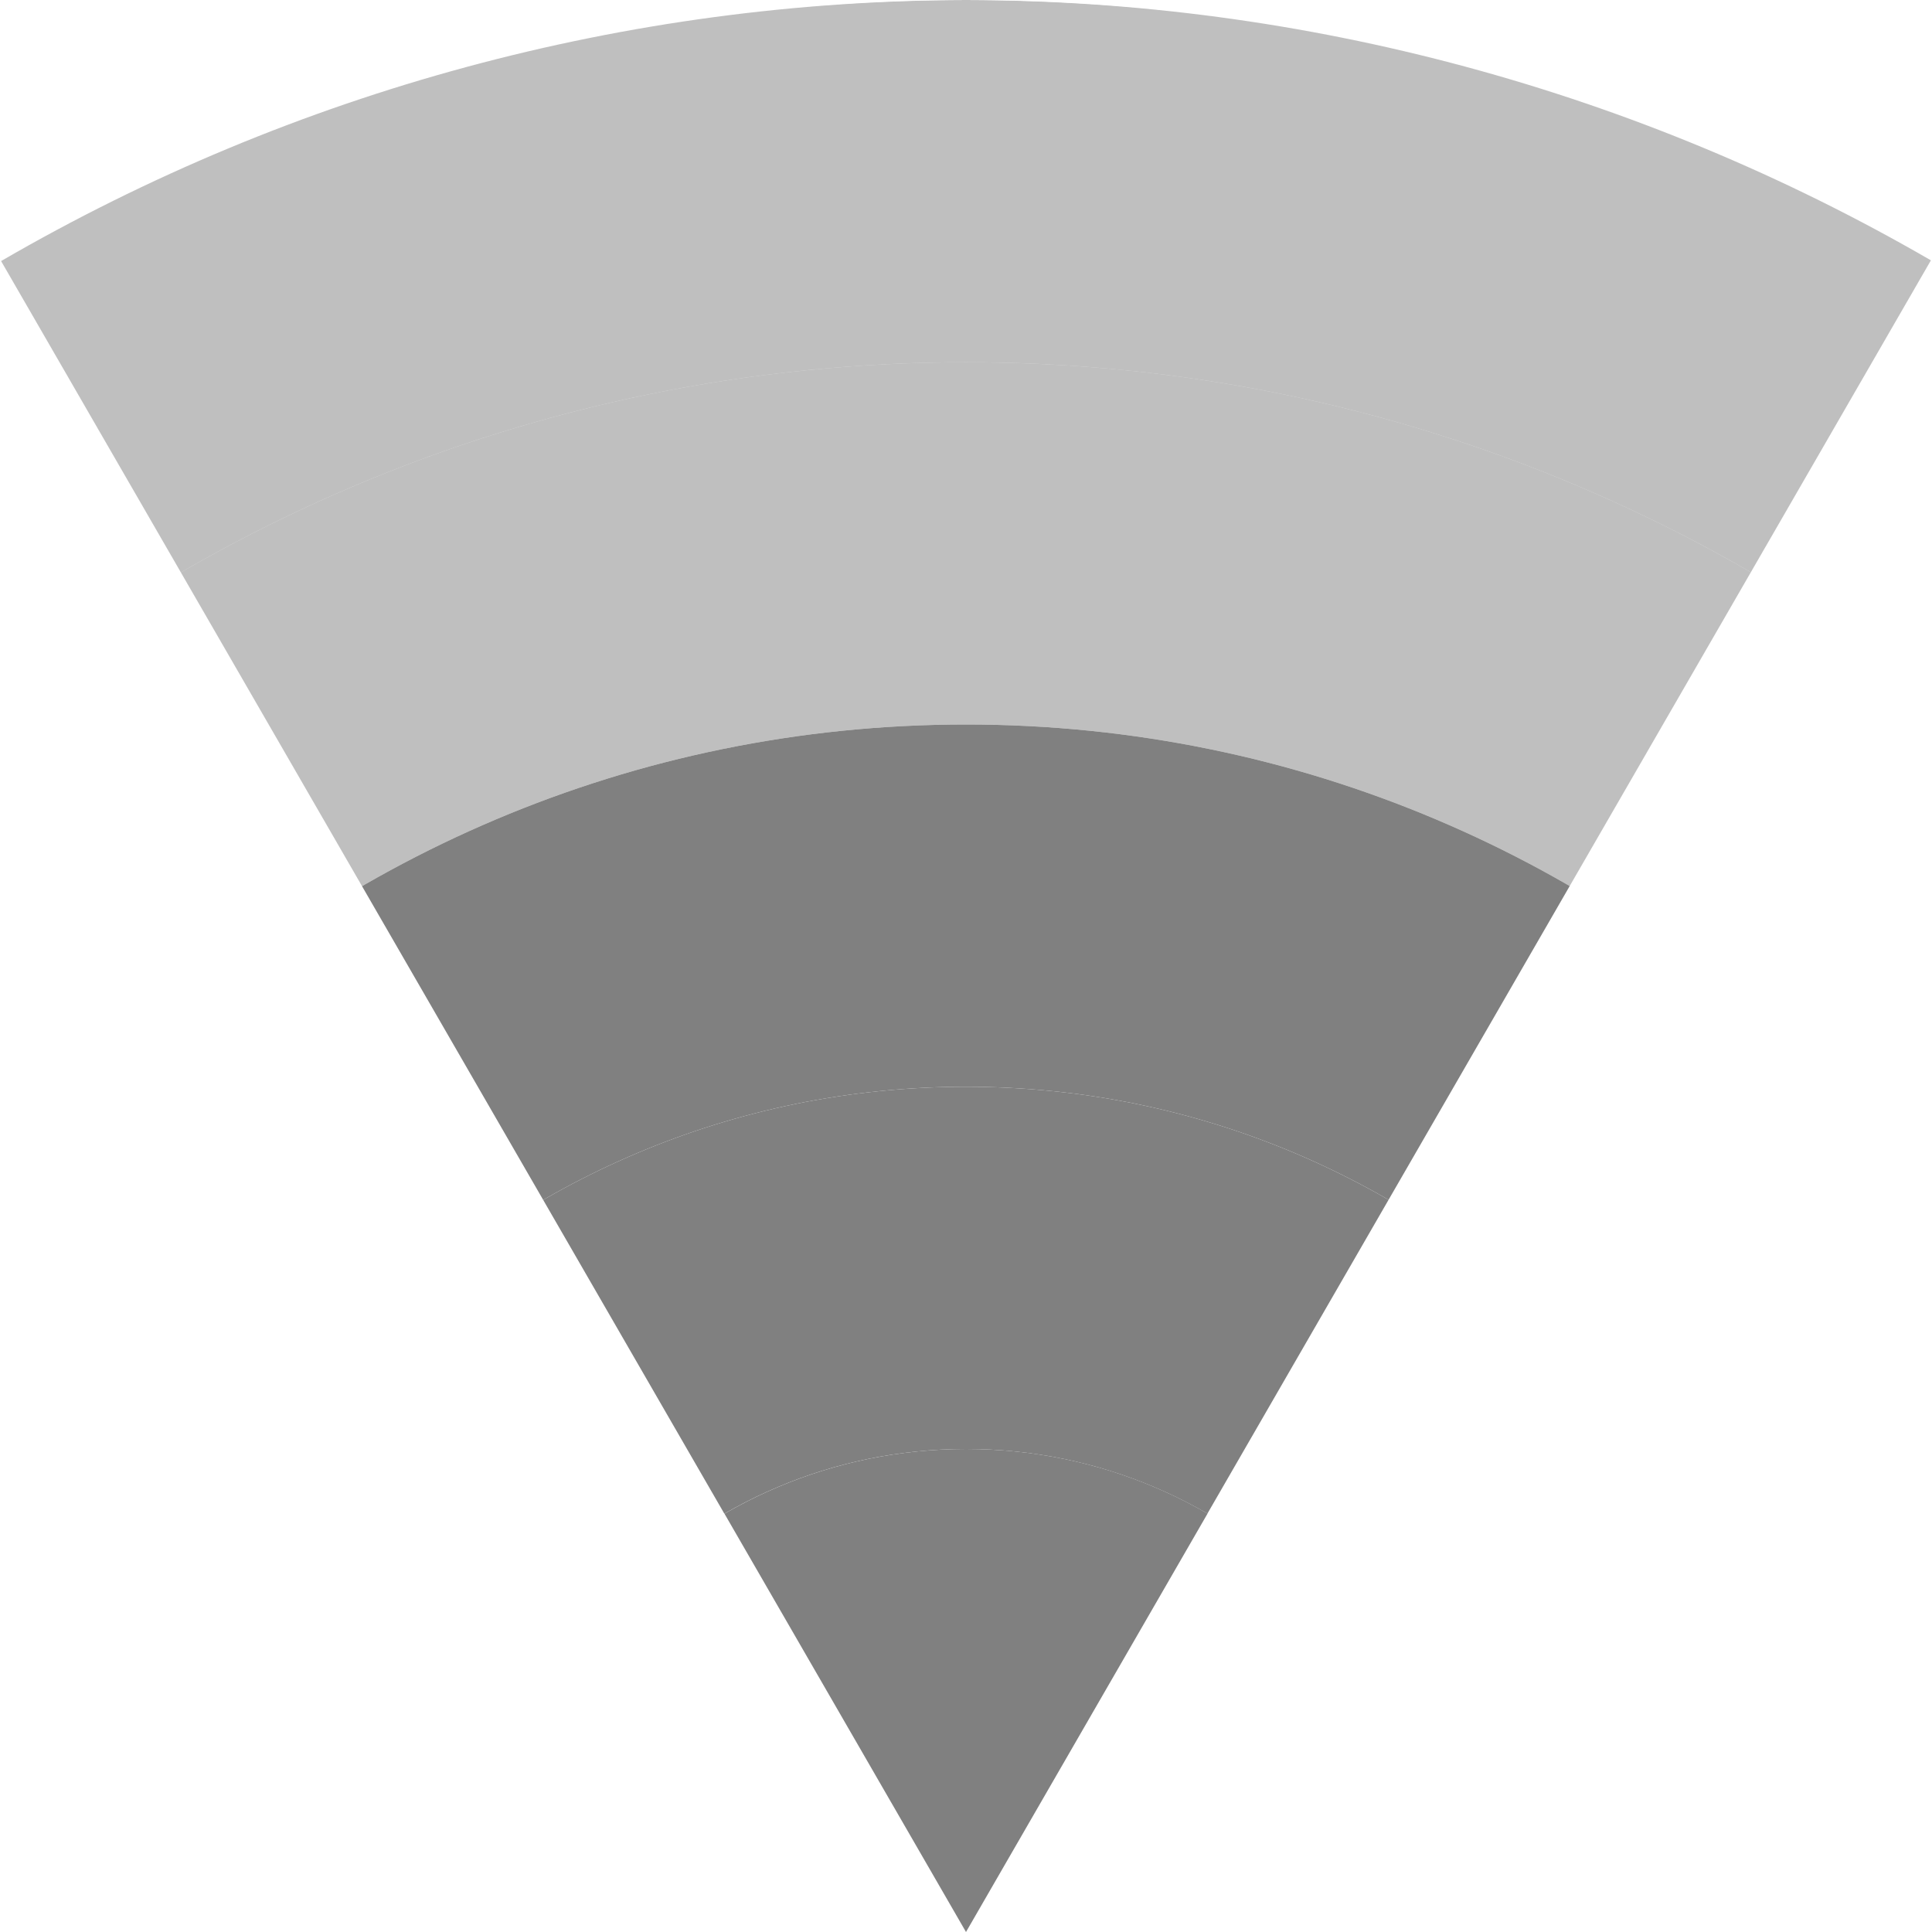
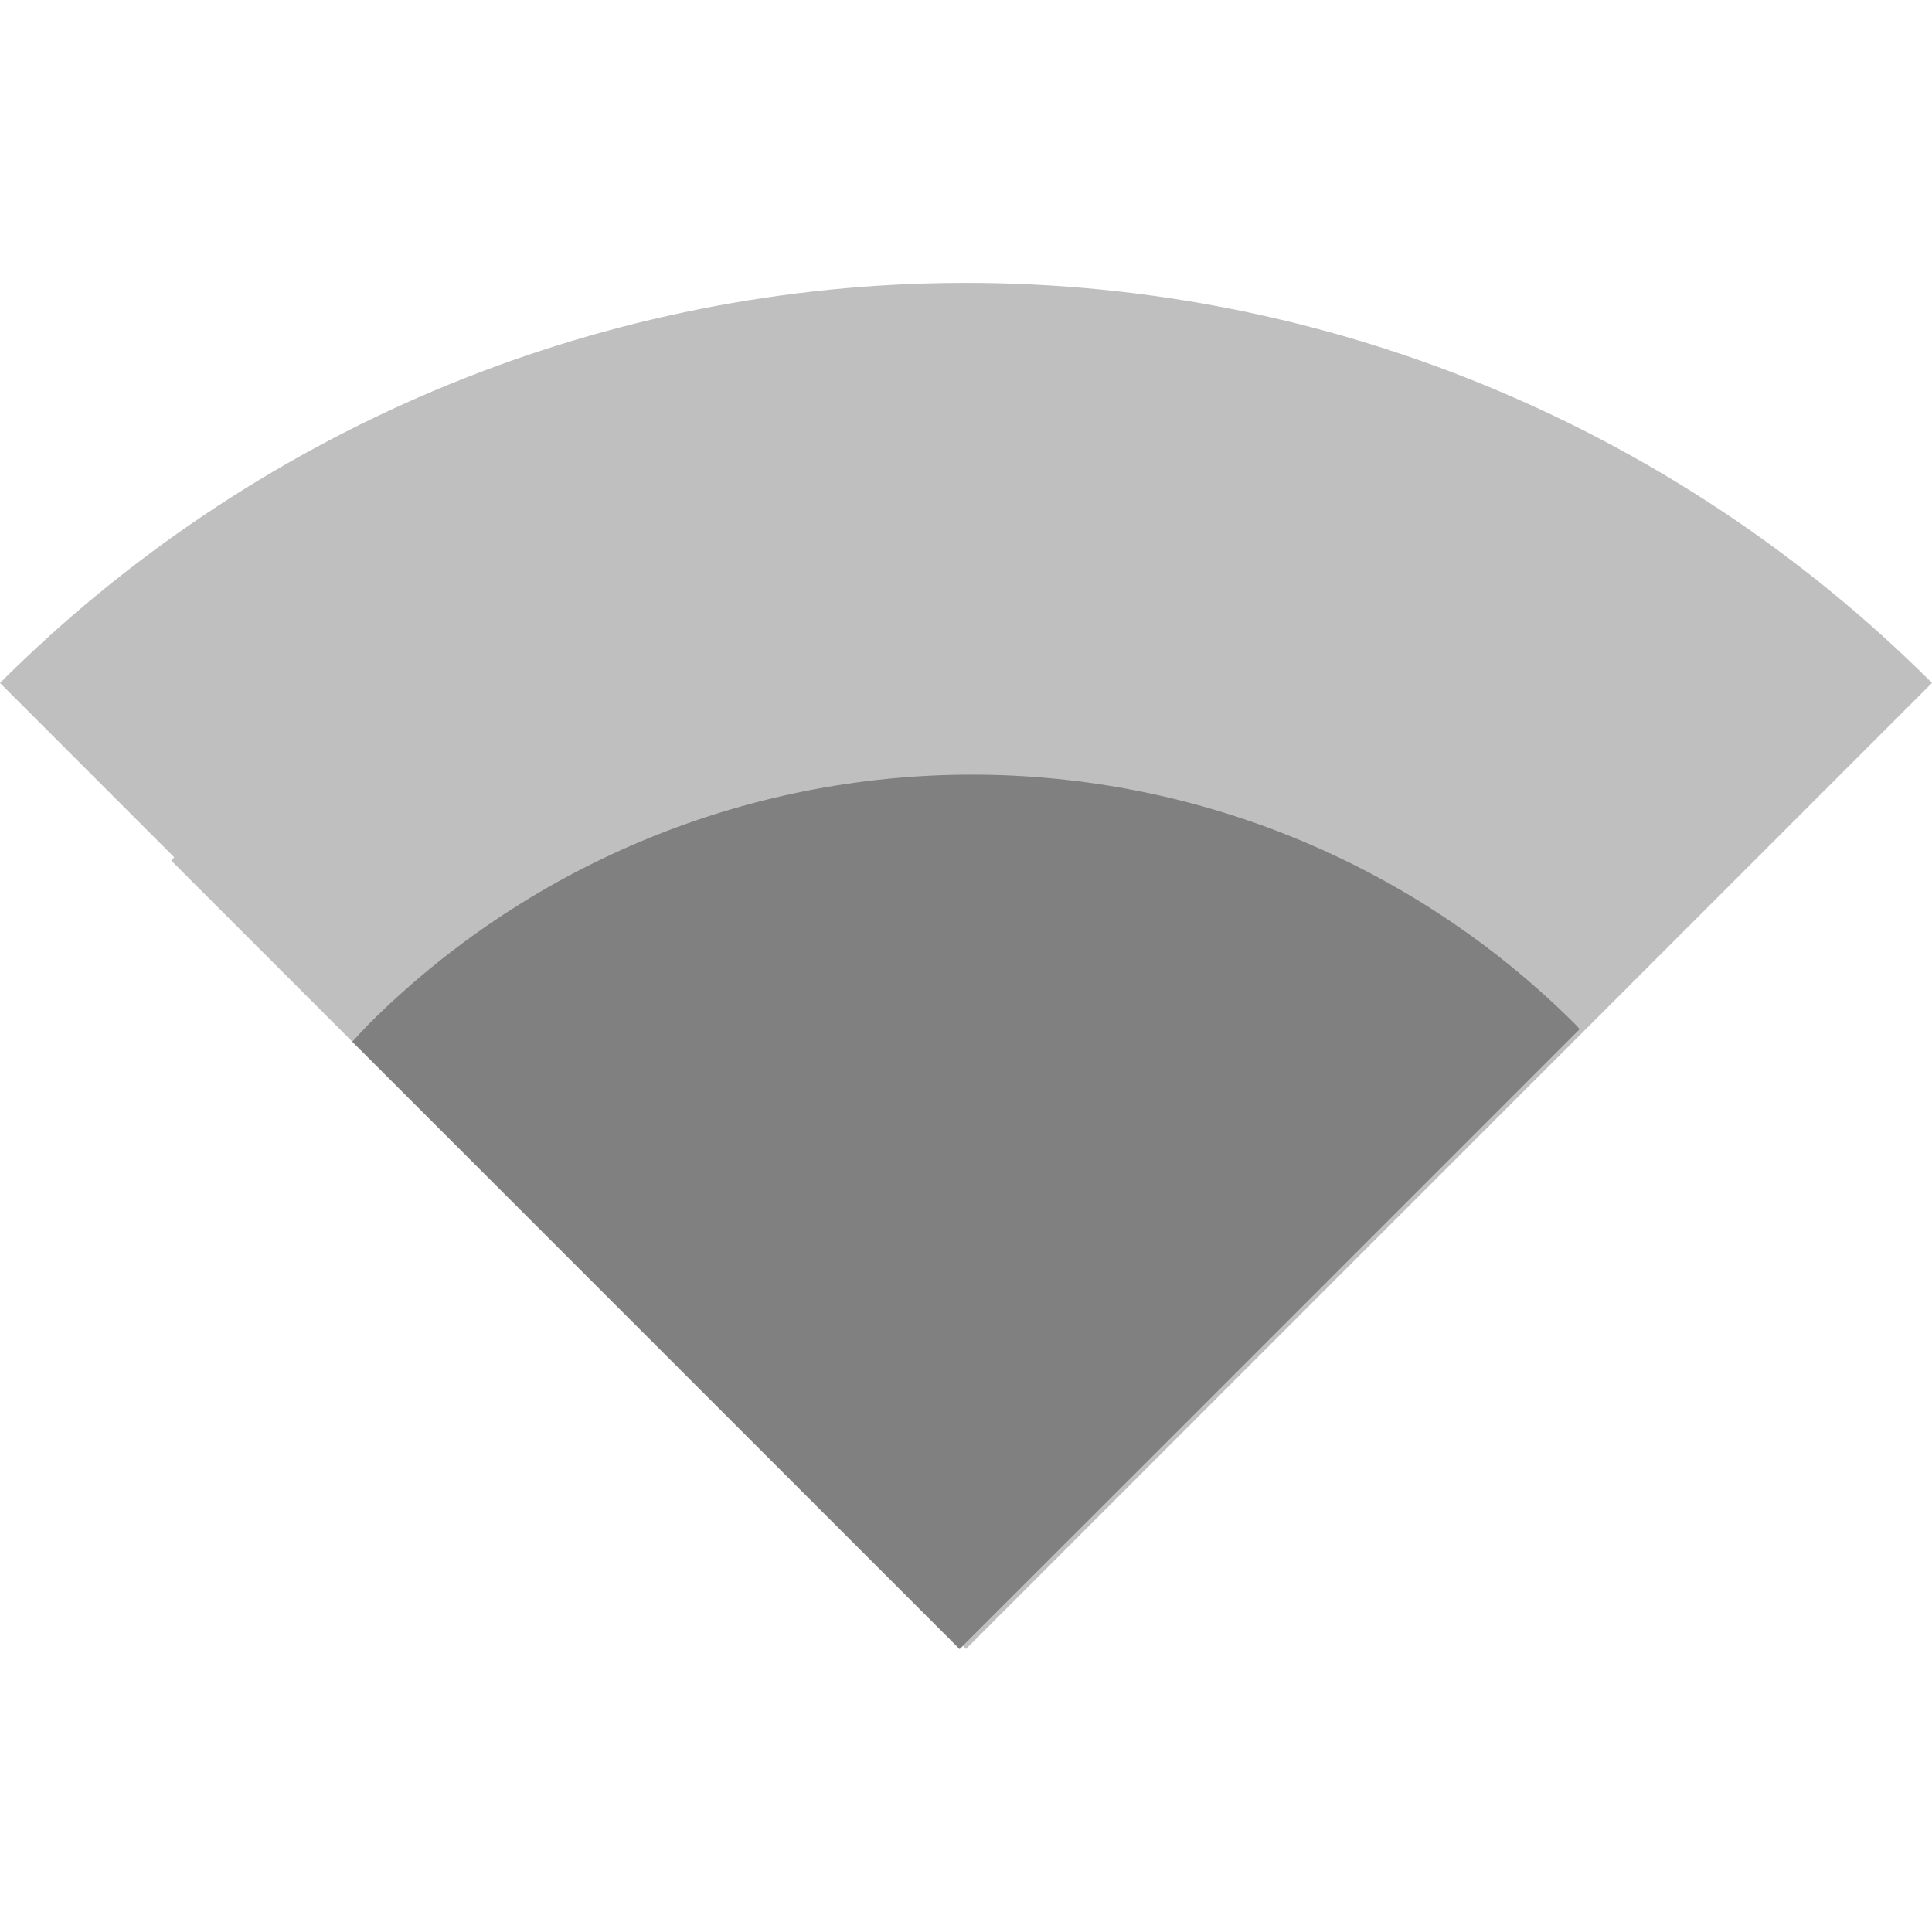
<svg xmlns="http://www.w3.org/2000/svg" height="16" width="16" version="1.1" id="svg10">
  <defs id="defs14">
    <clipPath clipPathUnits="userSpaceOnUse" id="clipPath1255">
      <path style="opacity:0.485;fill:#ff0000;fill-opacity:1;stroke:none;stroke-width:1.553;stroke-linecap:butt;stroke-linejoin:bevel;stroke-miterlimit:4;stroke-dasharray:none;stroke-opacity:1;paint-order:fill markers stroke" d="M 19.464,3.622 C 12.584,-1.2 3.424,-1.208 -3.464,3.601 L 8.008,19.984 Z" id="path1257" />
    </clipPath>
    <clipPath clipPathUnits="userSpaceOnUse" id="clipPath1259">
      <path style="opacity:0.485;fill:#ff0000;fill-opacity:1;stroke:none;stroke-width:1.553;stroke-linecap:butt;stroke-linejoin:bevel;stroke-miterlimit:4;stroke-dasharray:none;stroke-opacity:1;paint-order:fill markers stroke" d="M 19.464,3.622 C 12.584,-1.2 3.424,-1.208 -3.464,3.601 L 8.008,19.984 Z" id="path1261" />
    </clipPath>
    <clipPath clipPathUnits="userSpaceOnUse" id="clipPath1263">
      <path style="opacity:0.485;fill:#ff0000;fill-opacity:1;stroke:none;stroke-width:1.553;stroke-linecap:butt;stroke-linejoin:bevel;stroke-miterlimit:4;stroke-dasharray:none;stroke-opacity:1;paint-order:fill markers stroke" d="M 19.464,3.622 C 12.584,-1.2 3.424,-1.208 -3.464,3.601 L 8.008,19.984 Z" id="path1265" />
    </clipPath>
    <clipPath clipPathUnits="userSpaceOnUse" id="clipPath1267">
      <path style="opacity:0.485;fill:#ff0000;fill-opacity:1;stroke:none;stroke-width:1.553;stroke-linecap:butt;stroke-linejoin:bevel;stroke-miterlimit:4;stroke-dasharray:none;stroke-opacity:1;paint-order:fill markers stroke" d="M 19.464,3.622 C 12.584,-1.2 3.424,-1.208 -3.464,3.601 L 8.008,19.984 Z" id="path1269" />
    </clipPath>
    <clipPath clipPathUnits="userSpaceOnUse" id="clipPath1271">
      <path style="opacity:0.485;fill:#ff0000;fill-opacity:1;stroke:none;stroke-width:1.553;stroke-linecap:butt;stroke-linejoin:bevel;stroke-miterlimit:4;stroke-dasharray:none;stroke-opacity:1;paint-order:fill markers stroke" d="M 19.464,3.622 C 12.584,-1.2 3.424,-1.208 -3.464,3.601 L 8.008,19.984 Z" id="path1273" />
    </clipPath>
    <clipPath clipPathUnits="userSpaceOnUse" id="clipPath1109">
      <path style="opacity:0.5;fill:#d40000;fill-opacity:1;stroke:none;stroke-width:0.71;stroke-linecap:butt;stroke-linejoin:bevel;stroke-miterlimit:4;stroke-dasharray:none;stroke-opacity:1;paint-order:fill markers stroke" d="M 7.999,0 C 5.192,0.007 2.436,0.753 0.009,2.162 L 7.999,16 15.991,2.156 C 13.562,0.749 10.806,0.005 7.999,0 Z" id="path1111" />
    </clipPath>
    <clipPath clipPathUnits="userSpaceOnUse" id="clipPath1113">
      <path style="opacity:0.5;fill:#d40000;fill-opacity:1;stroke:none;stroke-width:0.71;stroke-linecap:butt;stroke-linejoin:bevel;stroke-miterlimit:4;stroke-dasharray:none;stroke-opacity:1;paint-order:fill markers stroke" d="M 7.999,0 C 5.192,0.007 2.436,0.753 0.009,2.162 L 7.999,16 15.991,2.156 C 13.562,0.749 10.806,0.005 7.999,0 Z" id="path1115" />
    </clipPath>
    <clipPath clipPathUnits="userSpaceOnUse" id="clipPath1117">
      <path style="opacity:0.5;fill:#d40000;fill-opacity:1;stroke:none;stroke-width:0.71;stroke-linecap:butt;stroke-linejoin:bevel;stroke-miterlimit:4;stroke-dasharray:none;stroke-opacity:1;paint-order:fill markers stroke" d="M 7.999,0 C 5.192,0.007 2.436,0.753 0.009,2.162 L 7.999,16 15.991,2.156 C 13.562,0.749 10.806,0.005 7.999,0 Z" id="path1119" />
    </clipPath>
    <clipPath clipPathUnits="userSpaceOnUse" id="clipPath1121">
      <path style="opacity:0.5;fill:#d40000;fill-opacity:1;stroke:none;stroke-width:0.71;stroke-linecap:butt;stroke-linejoin:bevel;stroke-miterlimit:4;stroke-dasharray:none;stroke-opacity:1;paint-order:fill markers stroke" d="M 7.999,0 C 5.192,0.007 2.436,0.753 0.009,2.162 L 7.999,16 15.991,2.156 C 13.562,0.749 10.806,0.005 7.999,0 Z" id="path1123" />
    </clipPath>
    <clipPath clipPathUnits="userSpaceOnUse" id="clipPath1125">
      <path style="opacity:0.5;fill:#d40000;fill-opacity:1;stroke:none;stroke-width:0.71;stroke-linecap:butt;stroke-linejoin:bevel;stroke-miterlimit:4;stroke-dasharray:none;stroke-opacity:1;paint-order:fill markers stroke" d="M 8,0 C 5.193,0.007 2.437,0.753 0.01,2.162 L 8,16 15.992,2.156 C 13.563,0.749 10.807,0.005 8,0 Z" id="path1127" />
    </clipPath>
  </defs>
-   <path style="opacity:0.5;fill:#808080;fill-opacity:1;stroke:none;stroke-width:3.467;stroke-linecap:butt;stroke-linejoin:bevel;stroke-miterlimit:4;stroke-dasharray:none;stroke-opacity:1;paint-order:fill markers stroke" d="M 8 0 A 16 16 0 0 0 -8 16 A 16 16 0 0 0 8.002 32 A 16 16 0 0 0 24 16 A 16 16 0 0 0 8 0 z M 8 3 A 13 13 0 0 1 21 16 A 13 13 0 0 1 8 29 A 13 13 0 0 1 -5 16 A 13 13 0 0 1 8 3 z " id="path900" clip-path="url(#clipPath1109)" />
-   <path style="opacity:0.5;fill:#808080;fill-opacity:1;stroke:none;stroke-width:2.817;stroke-linecap:butt;stroke-linejoin:bevel;stroke-miterlimit:4;stroke-dasharray:none;stroke-opacity:1;paint-order:fill markers stroke" d="M 8 3 A 13 13 0 0 0 -5 16 A 13 13 0 0 0 8 29 A 13 13 0 0 0 21 16 A 13 13 0 0 0 8 3 z M 8 6 A 10 10 0 0 1 18 16 A 10 10 0 0 1 8 26 A 10 10 0 0 1 -2 16 A 10 10 0 0 1 8 6 z " id="path900-5" clip-path="url(#clipPath1113)" />
-   <path style="opacity:1;fill:#808080;fill-opacity:1;stroke:none;stroke-width:2.167;stroke-linecap:butt;stroke-linejoin:bevel;stroke-miterlimit:4;stroke-dasharray:none;stroke-opacity:1;paint-order:fill markers stroke" d="M 8 6 A 10 10 0 0 0 -2 16 A 10 10 0 0 0 8 26 A 10 10 0 0 0 18 16 A 10 10 0 0 0 8 6 z M 8 9 A 7 7 0 0 1 15 16 A 7 7 0 0 1 8 23 A 7 7 0 0 1 1 16 A 7 7 0 0 1 8 9 z " id="path900-5-6" clip-path="url(#clipPath1117)" />
-   <path style="opacity:1;fill:#808080;fill-opacity:1;stroke:none;stroke-width:1.517;stroke-linecap:butt;stroke-linejoin:bevel;stroke-miterlimit:4;stroke-dasharray:none;stroke-opacity:1;paint-order:fill markers stroke" d="M 8 9 A 7 7 0 0 0 1 16 A 7 7 0 0 0 8 23 A 7 7 0 0 0 15 16 A 7 7 0 0 0 8 9 z M 8 12 A 4 4 0 0 1 12 16 A 4 4 0 0 1 8 20 A 4 4 0 0 1 4 16 A 4 4 0 0 1 8 12 z " id="path900-5-6-2" clip-path="url(#clipPath1121)" />
-   <circle style="opacity:1;fill:#808080;fill-opacity:1;stroke:none;stroke-width:0.867;stroke-linecap:butt;stroke-linejoin:bevel;stroke-miterlimit:4;stroke-dasharray:none;stroke-opacity:1;paint-order:fill markers stroke" id="path900-5-6-2-9" cx="8.001" cy="16" r="4" clip-path="url(#clipPath1125)" />
+   <path style="opacity:0.5;fill:#808080;fill-opacity:1;fill-rule:nonzero;stroke:none;stroke-width:8.229;stroke-linecap:butt;stroke-linejoin:bevel;stroke-miterlimit:4;stroke-dasharray:none;stroke-opacity:1;paint-order:fill markers stroke" d="M 7.834 2.344 A 11.314 11.314 0 0 0 0 5.656 L 1.443 7.1 A 9.192 9.192 0 0 0 1.418 7.127 L 7.947 13.656 L 7.975 13.631 L 8 13.656 L 16 5.656 A 11.314 11.314 0 0 0 7.834 2.344 z " id="path836" />
+   <path style="opacity:1;fill:#808080;fill-opacity:1;fill-rule:nonzero;stroke:none;stroke-width:5.143;stroke-linecap:butt;stroke-linejoin:bevel;stroke-miterlimit:4;stroke-dasharray:none;stroke-opacity:1;paint-order:fill markers stroke" d="M 7.945 6.416 A 7.071 7.071 0 0 0 3.049 8.486 A 7.071 7.071 0 0 0 2.918 8.627 L 4.418 10.127 L 5.918 11.627 L 7.947 13.656 L 10.082 11.523 L 11.582 10.023 L 13.082 8.523 A 7.071 7.071 0 0 0 13.049 8.486 A 7.071 7.071 0 0 0 7.945 6.416 z " id="path836-3-6" />
</svg>
